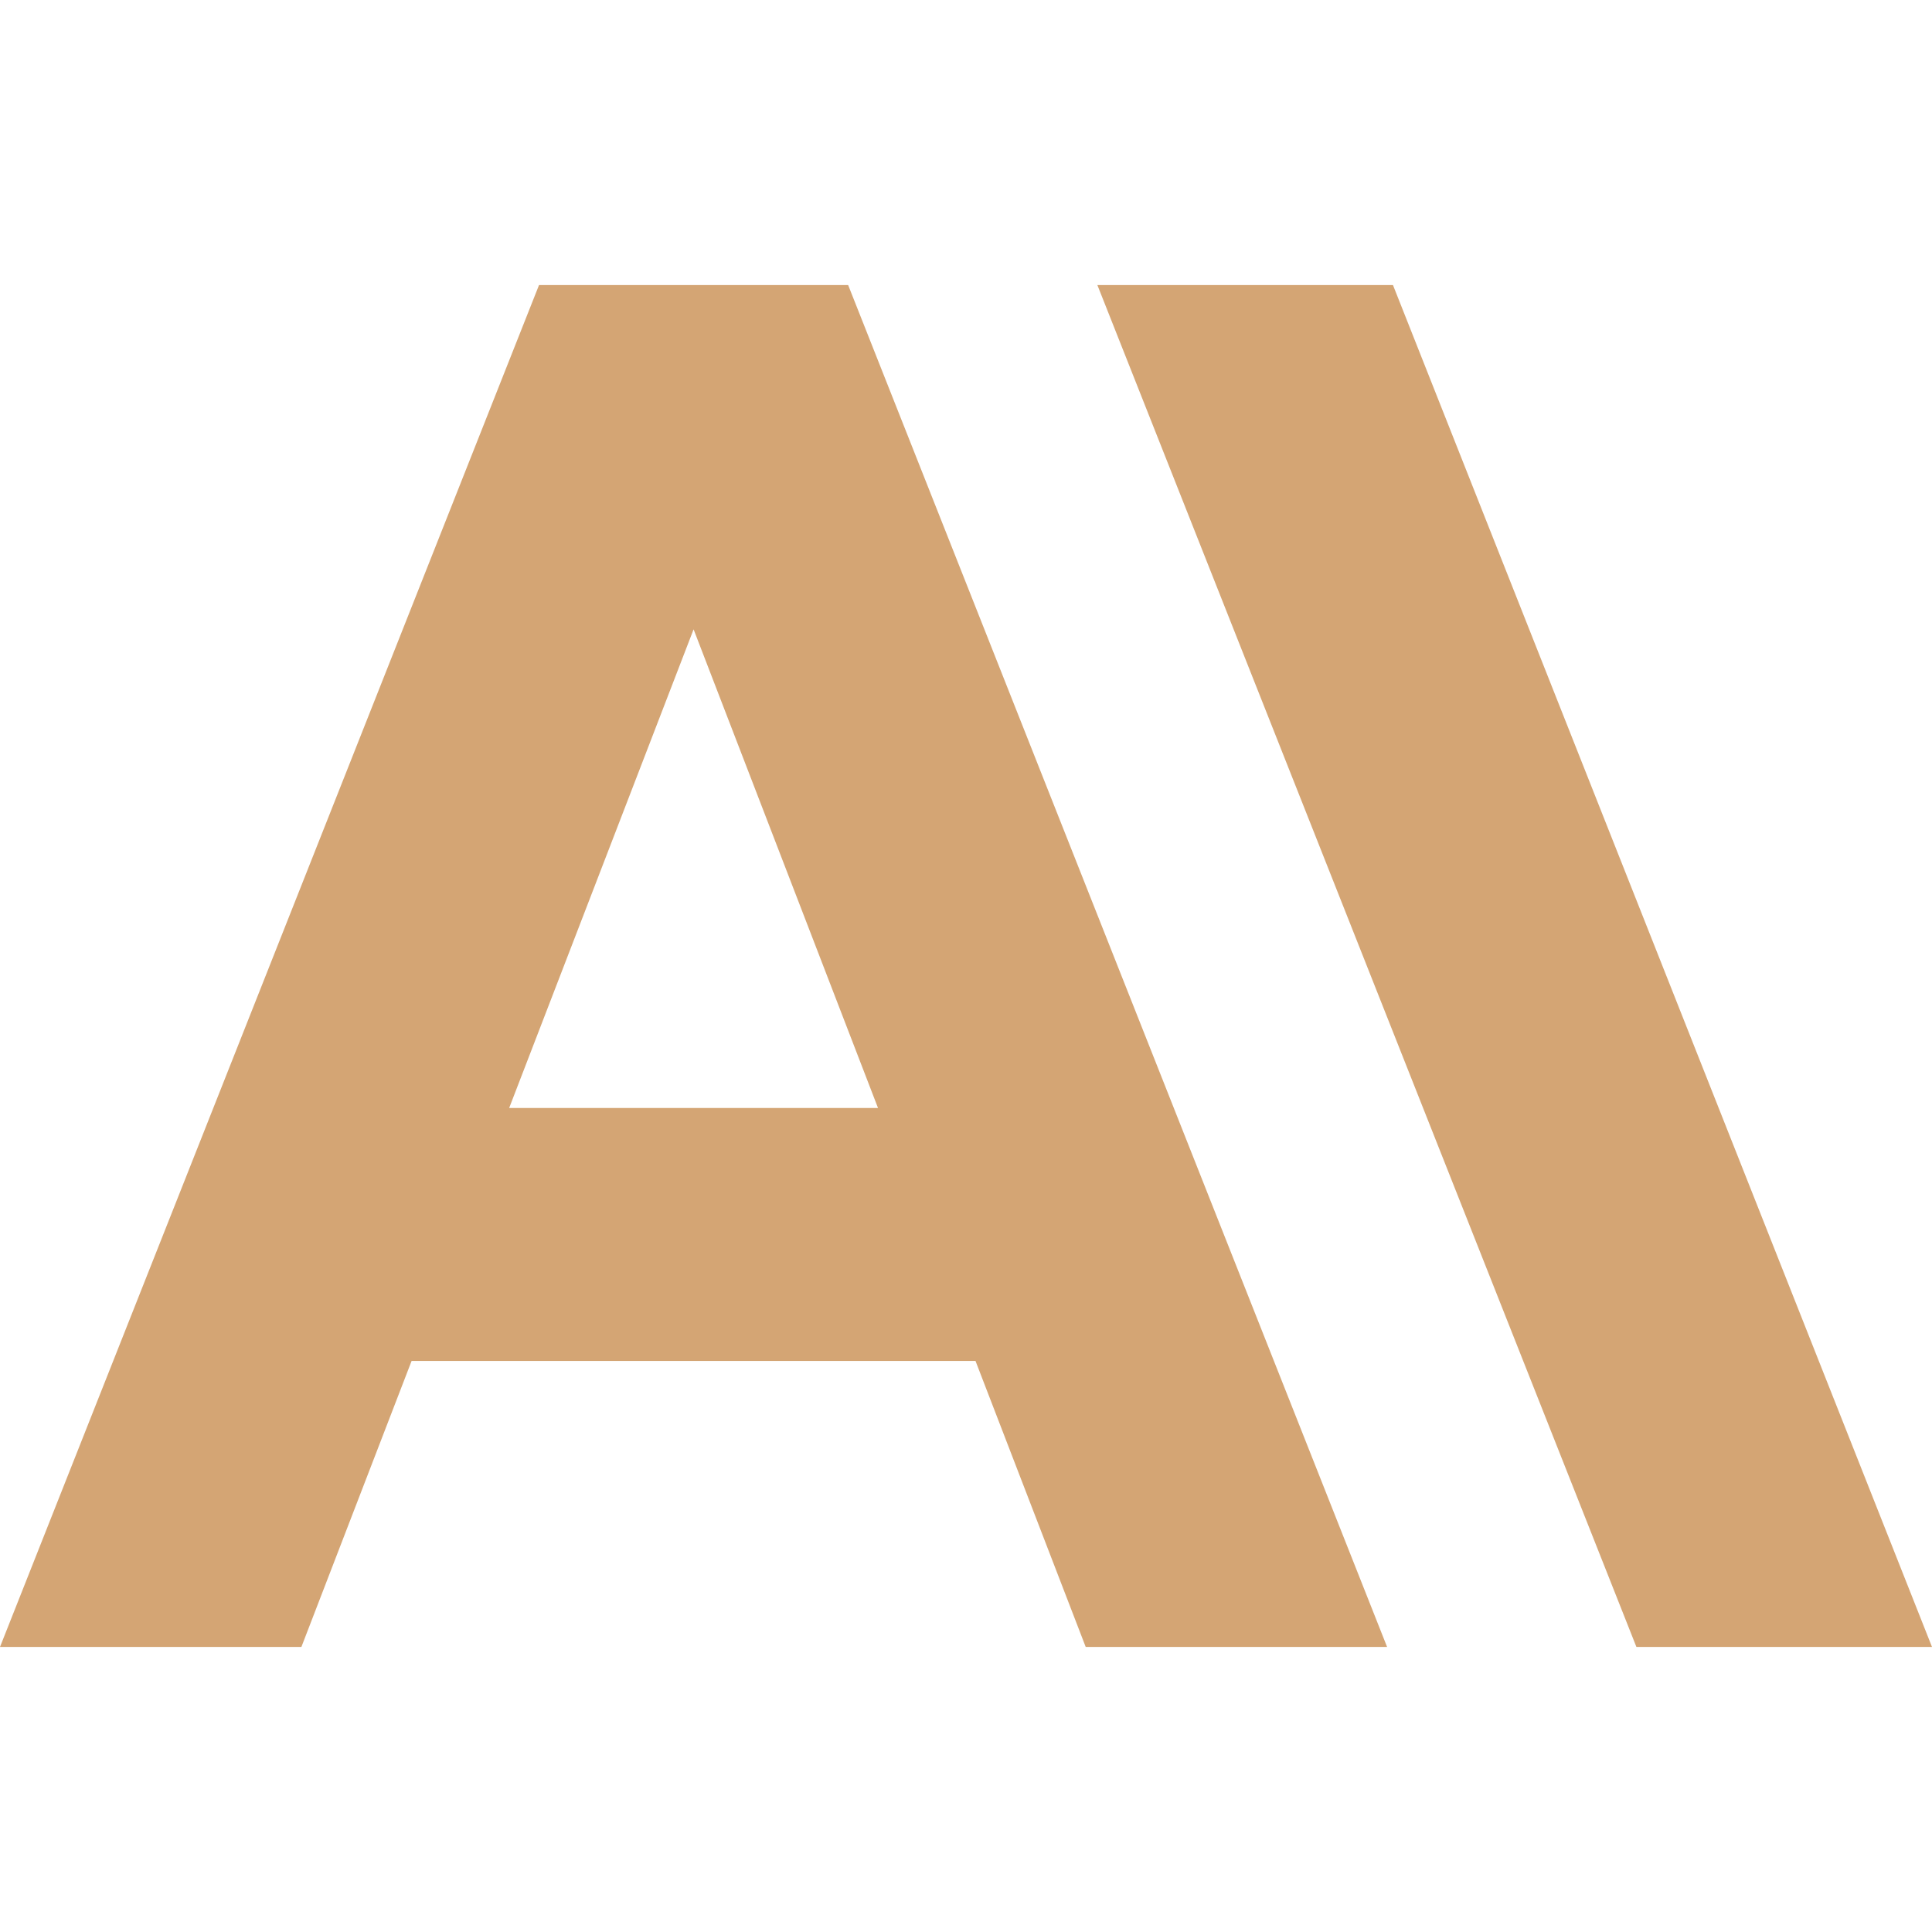
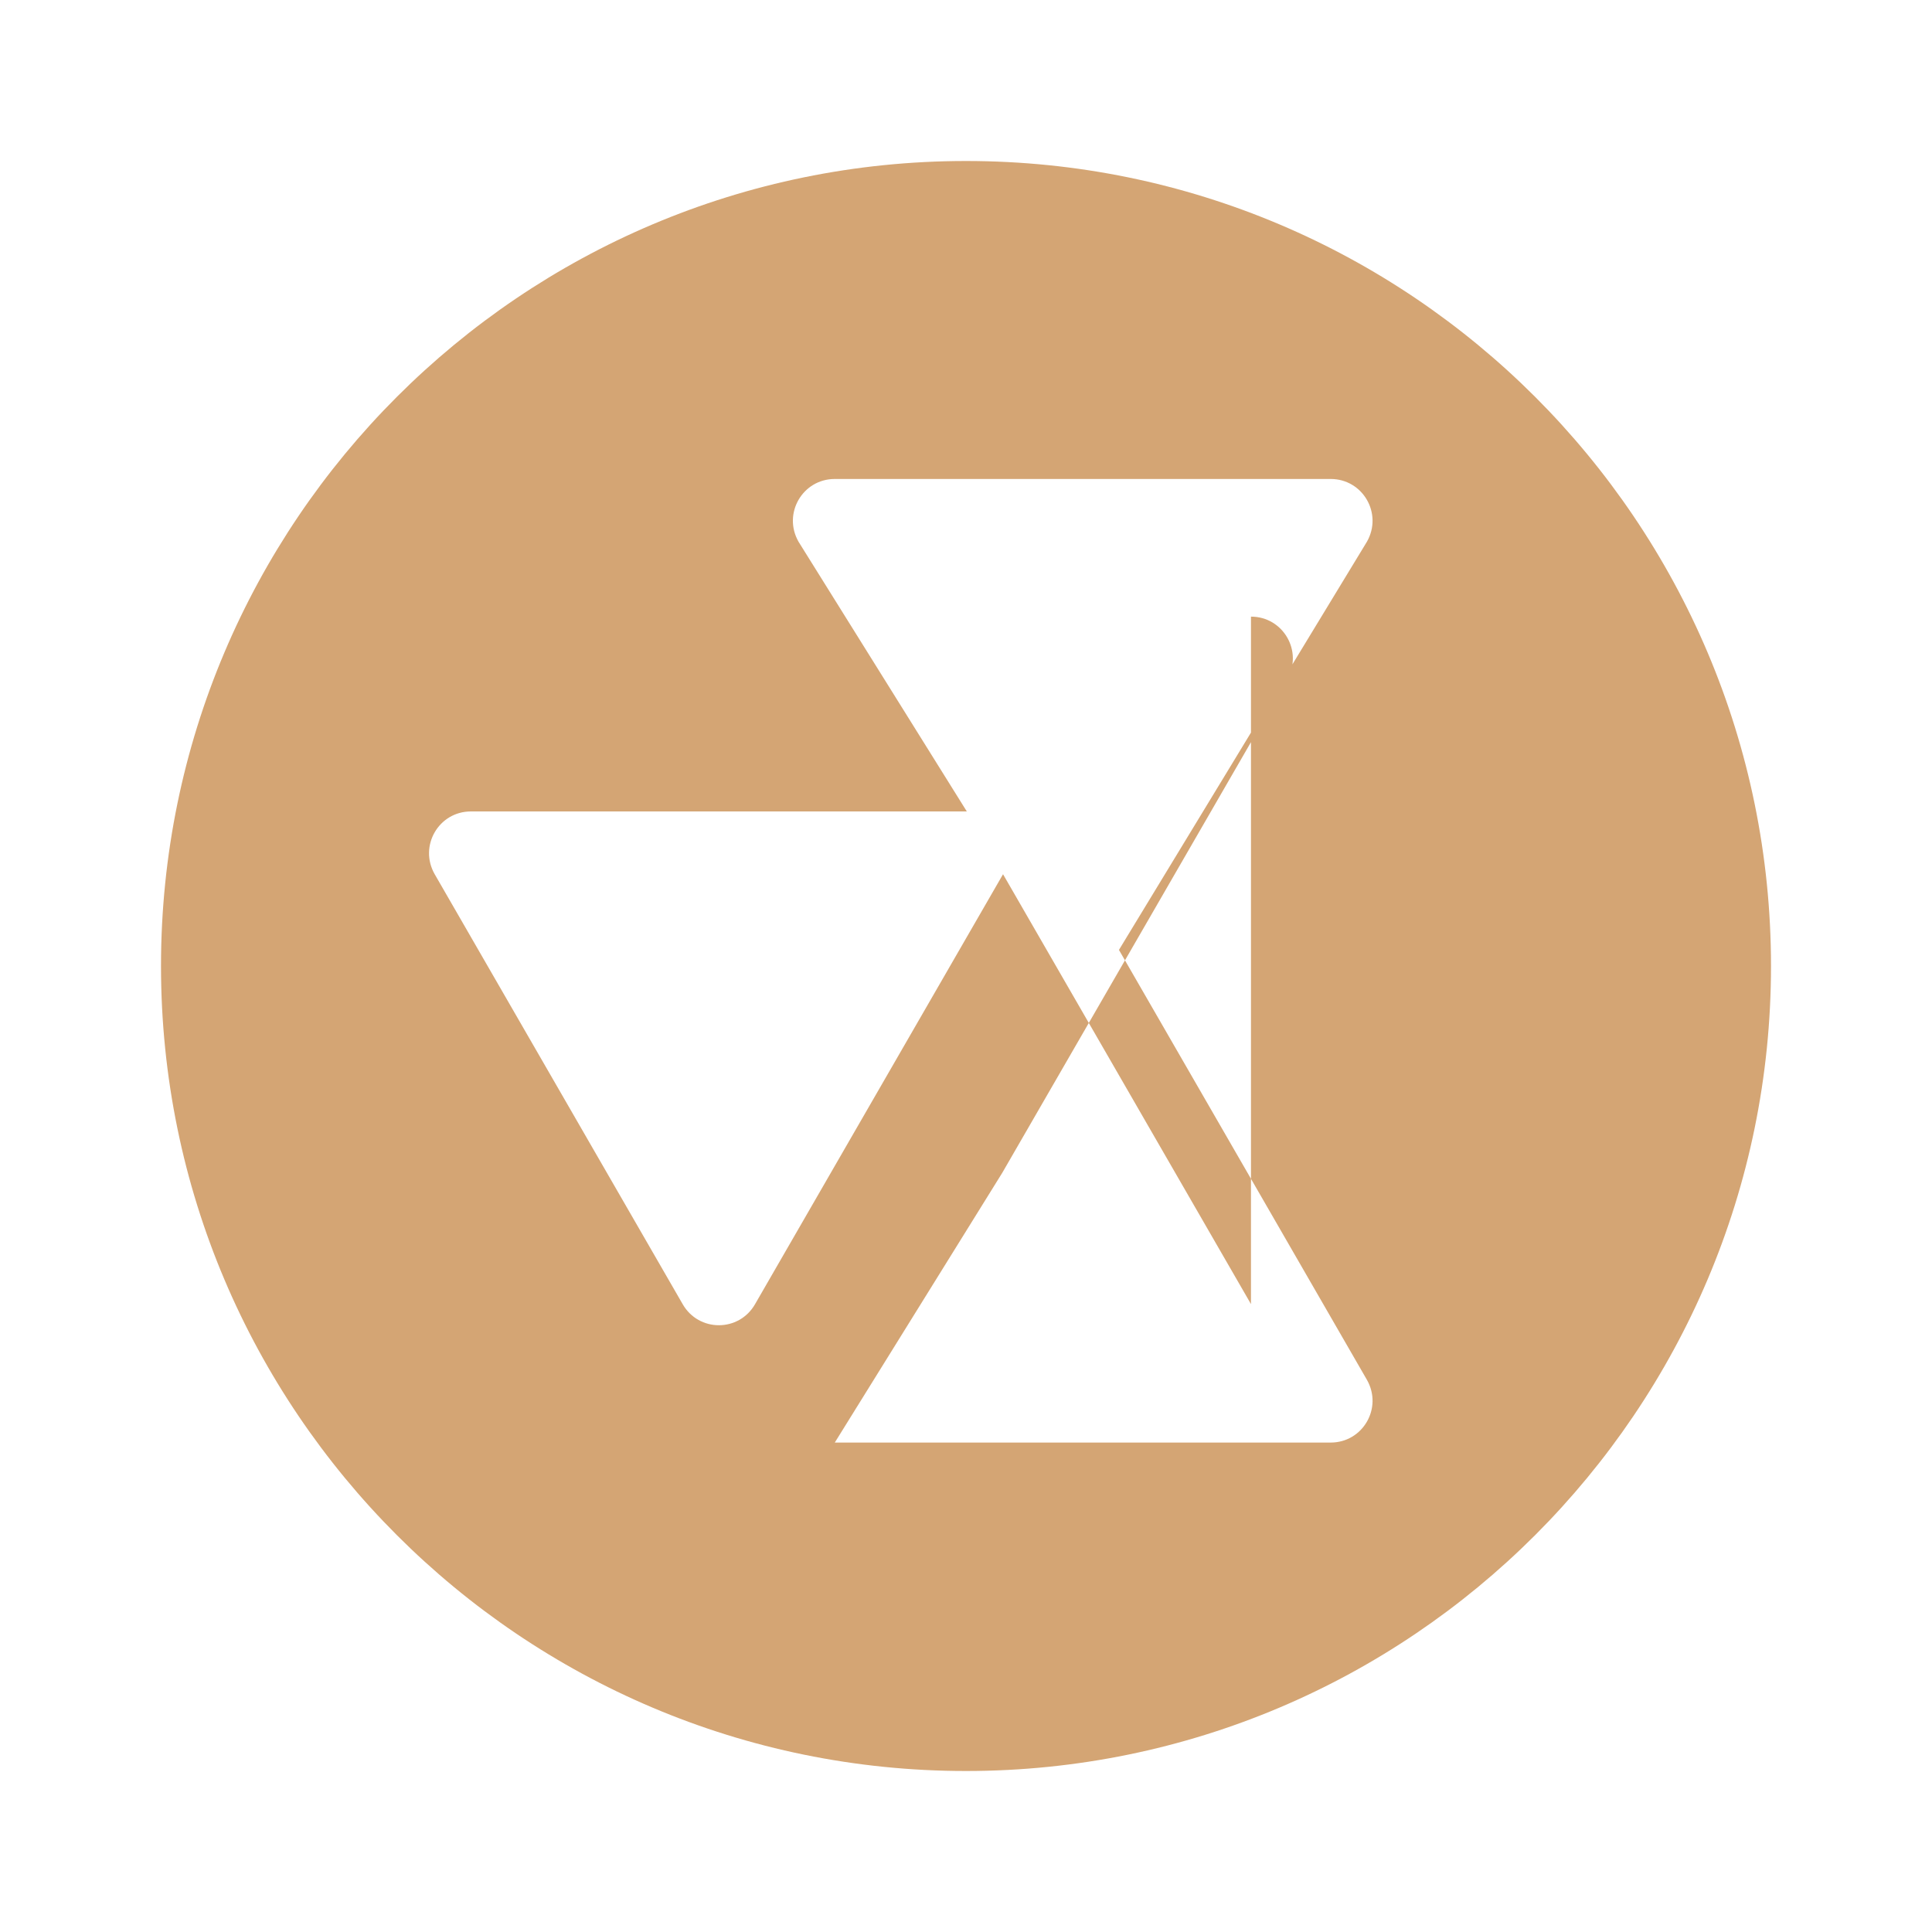
- <svg xmlns="http://www.w3.org/2000/svg" fill="#D4A574" role="img" viewBox="0 0 24 24">
-   <path d="M17.304 3.541h-3.672l6.696 16.918H24Zm-10.608 0L0 20.459h3.744l1.369-3.553h7.005l1.369 3.553h3.744L10.536 3.541Zm-.371 10.223 2.291-5.946 2.291 5.946Z" />
+ <svg xmlns="http://www.w3.org/2000/svg" viewBox="0 0 24 24">
+   <path fill="#D4A574" d="M12 2C6.48 2 2 6.48 2 12s4.48 10 10 10 10-4.48 10-10S17.52 2 12 2zm3.54 14.2l-3.08-5.34L9.38 16.2c-.2.35-.7.35-.9 0l-3.08-5.34c-.2-.35.05-.78.45-.78h6.16L9.92 6.73c-.2-.35.05-.78.45-.78h6.16c.4 0 .65.43.45.78L13.9 11.8l3.08 5.34c.2.35-.05.78-.45.78h-6.16l2.08-3.35 3.54-6.13c.2-.35-.05-.78-.45-.78z" />
</svg>
